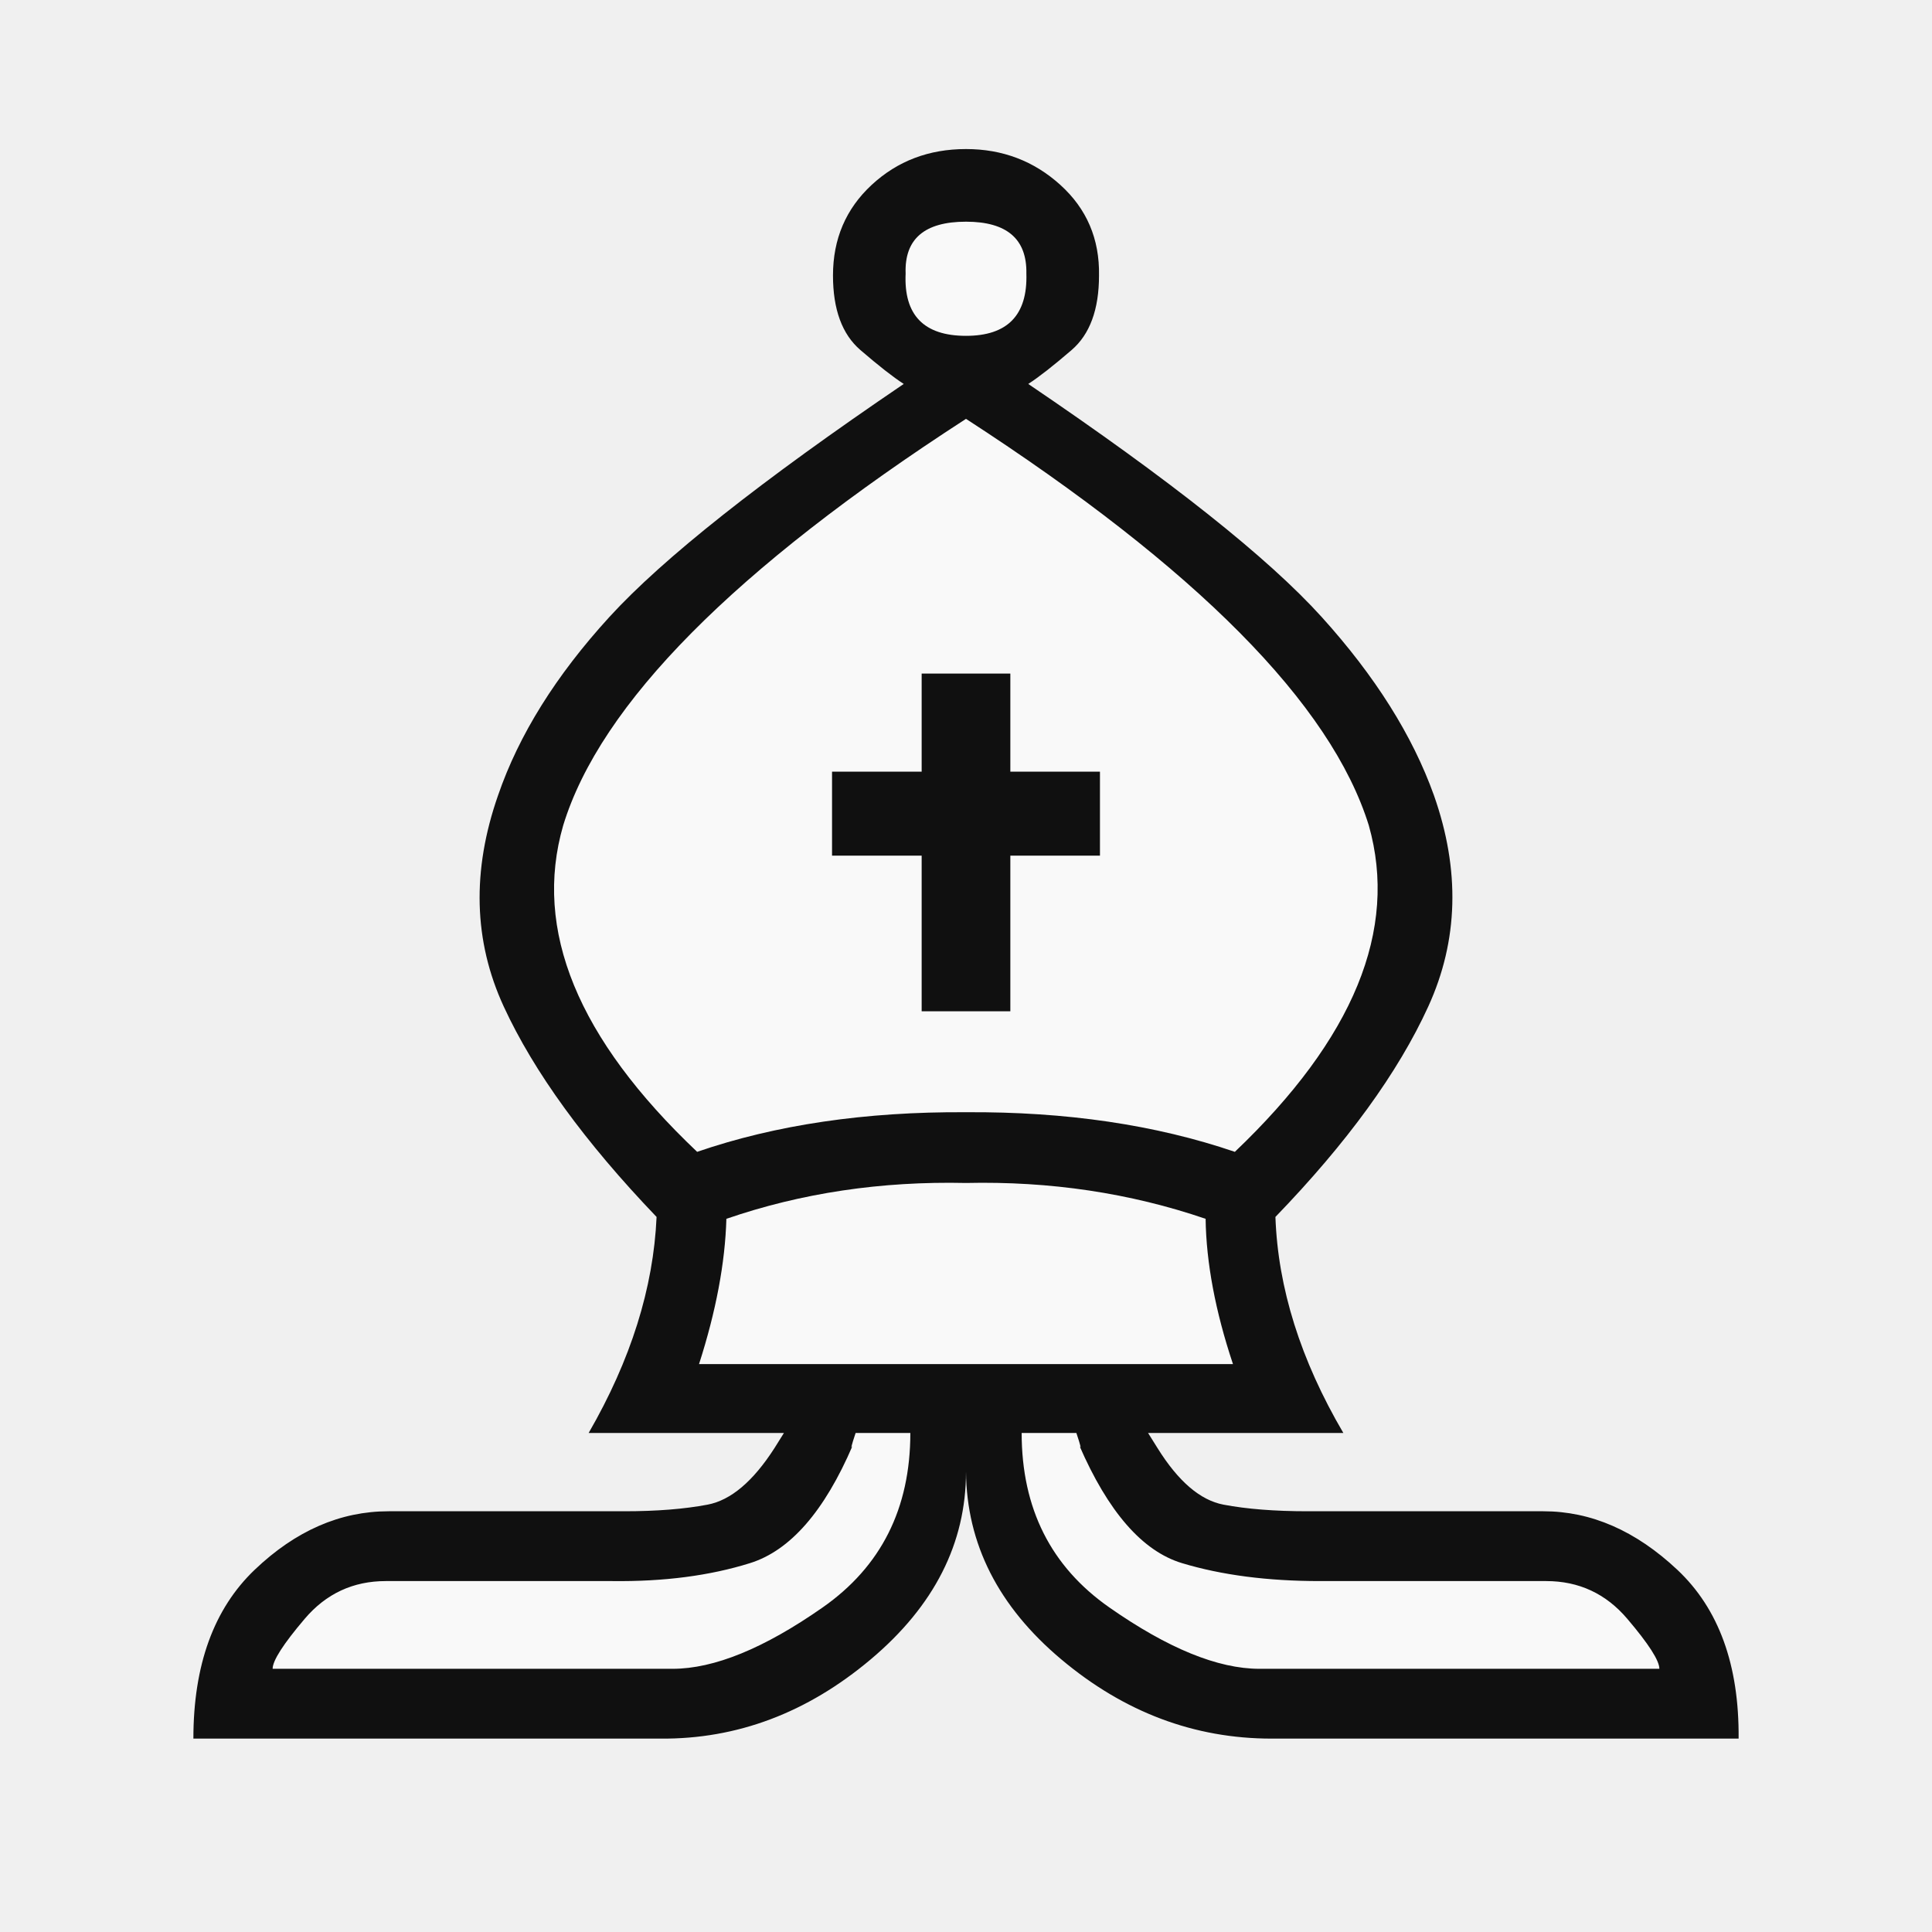
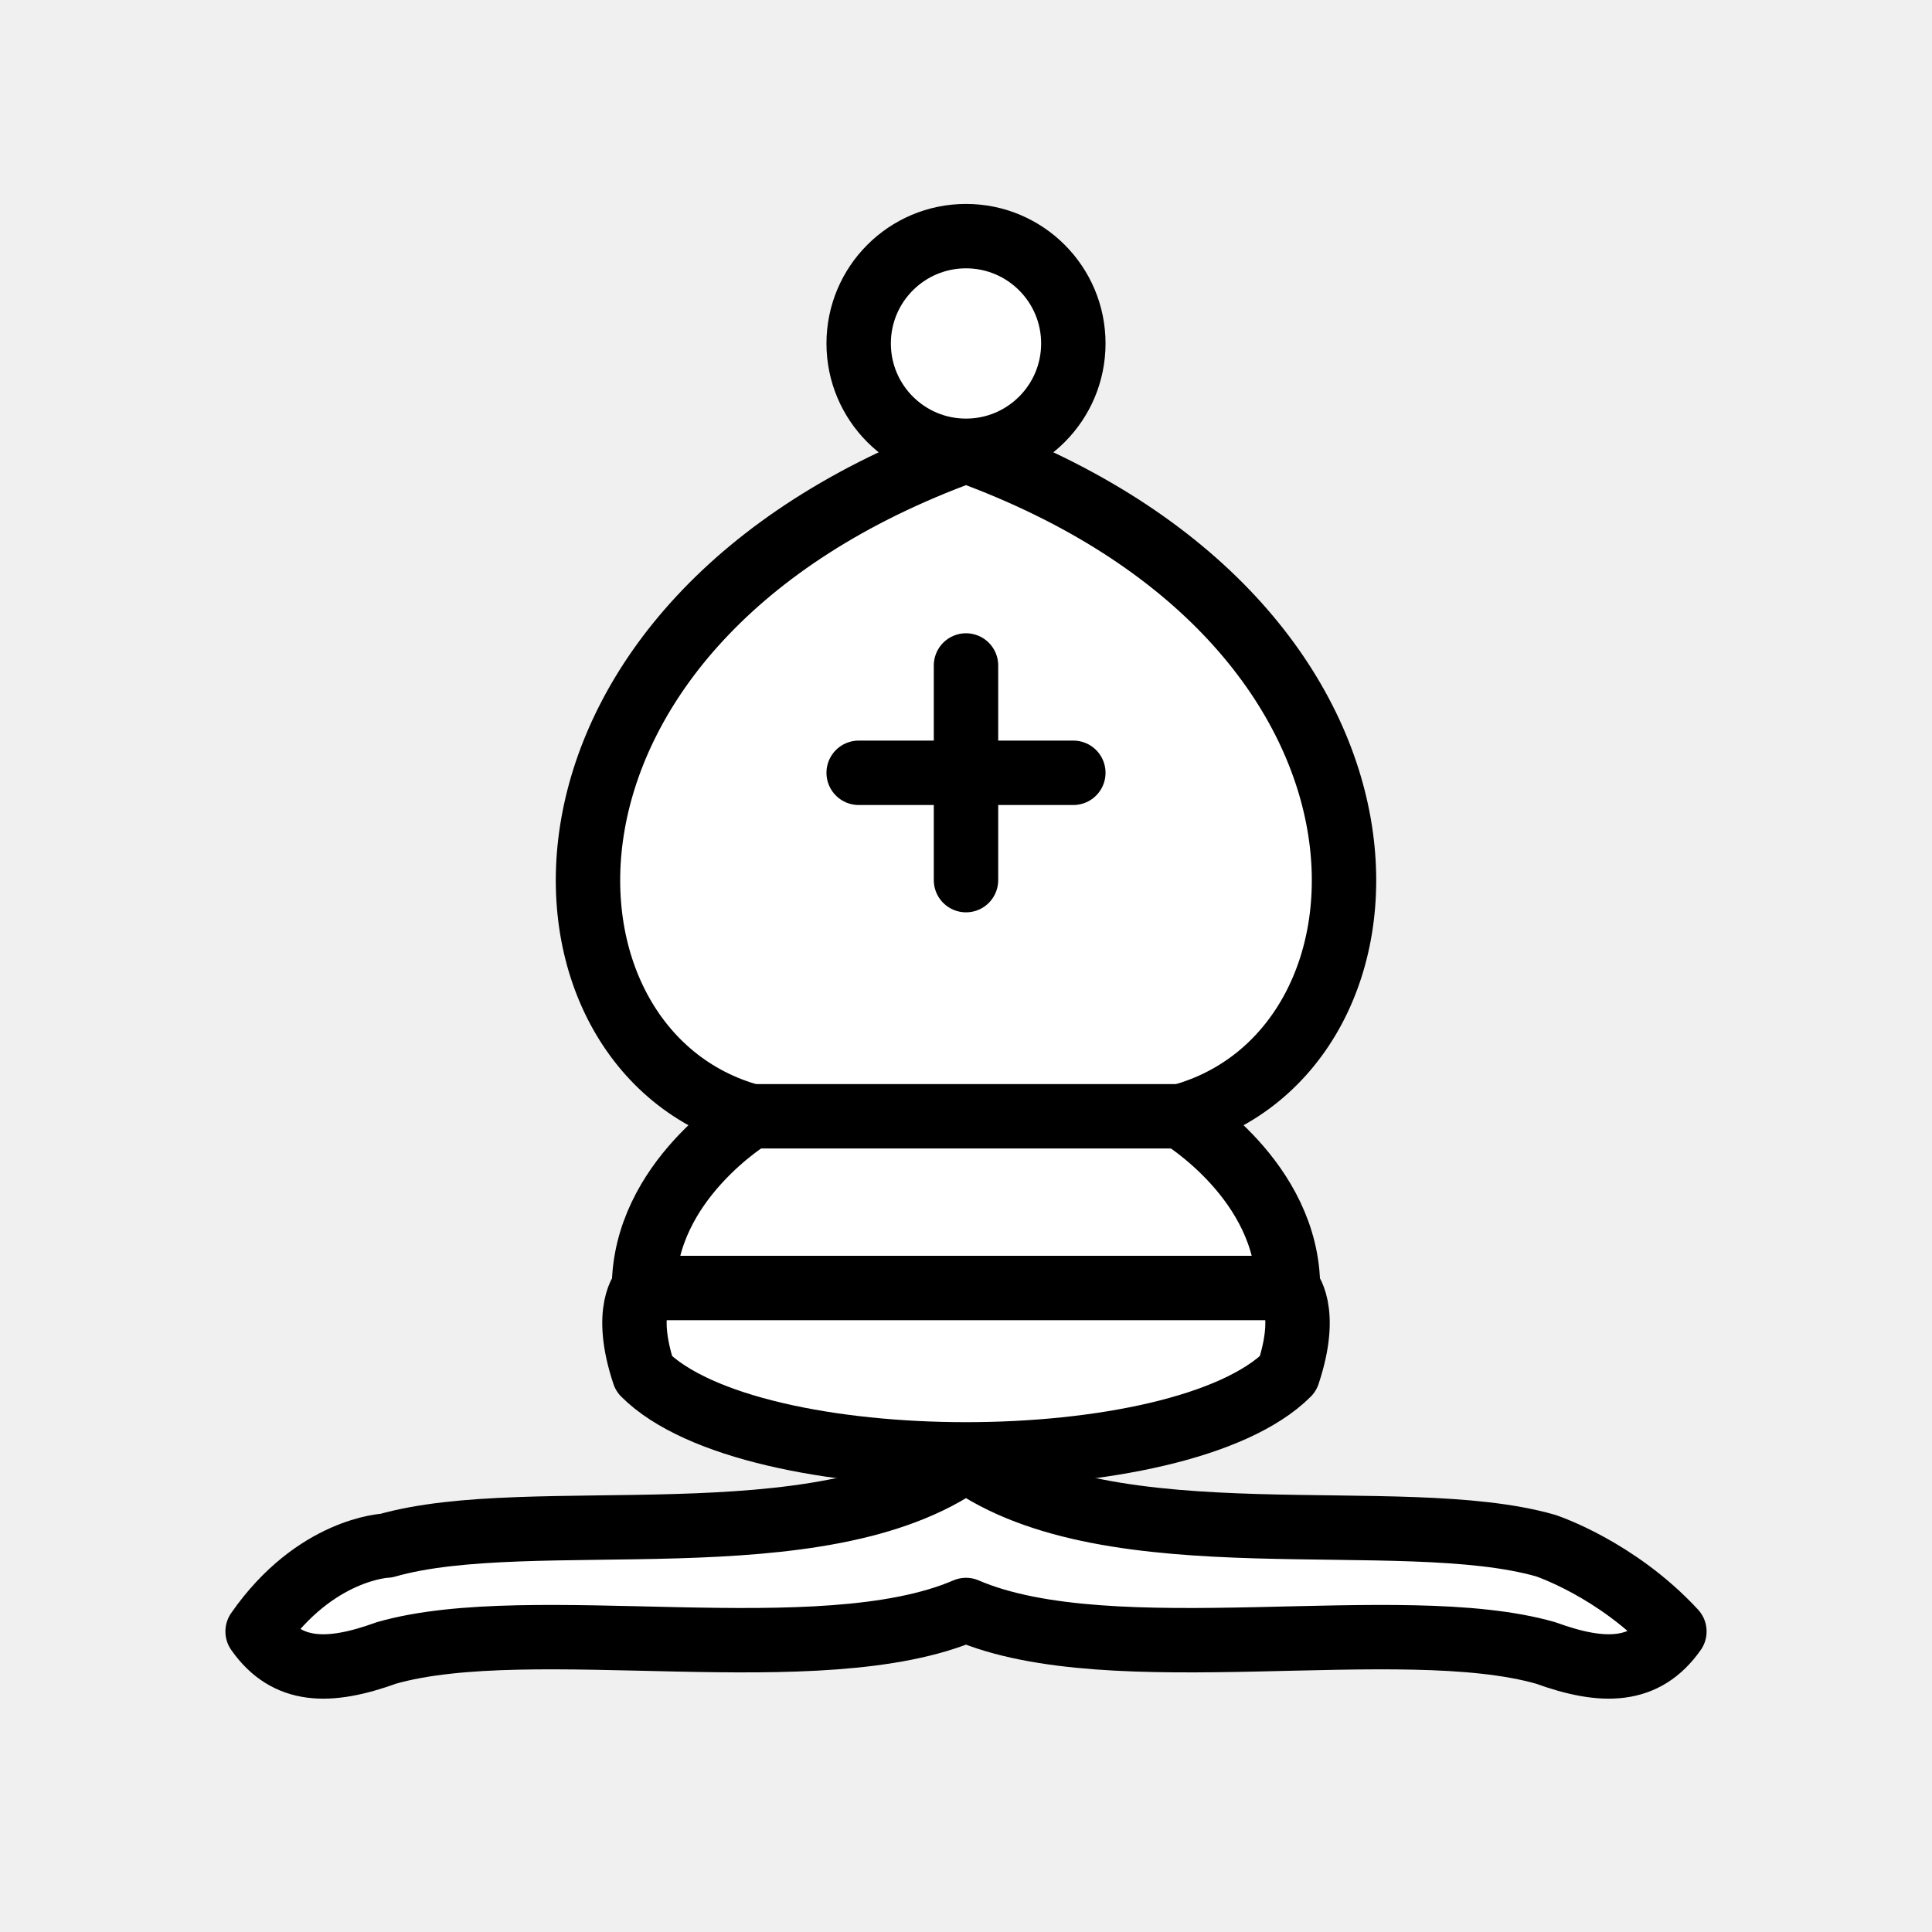
- <svg xmlns="http://www.w3.org/2000/svg" viewBox="0 0 2048 2048">
-   <path fill="#f9f9f9" d="m948 366 1-139 148-7 1 147zM564 860c114-267 456-443 456-443s392 176 476 502c-9 209-183 332-183 332l27 221-653 6 46-233s-230-171-169-385zm-101 790c175 6 355 23 425-142h92s0 190-88 246c-163 103-625 38-625 38s-15-146 196-142zm631 37-36-185 102 5s22 153 315 131c381-17 318 153 318 153l-483 5z" />
-   <path fill="#101010" d="M1024 356q66 0 64-66 1-55-64-55-66 0-64 55-3 66 64 66zm0 1204q0 114-101 199t-223 84H205q0-117 65-179t142-62h250q51 0 88-7t71-60l10-16h76q-7 21-3 13-45 105-109 125t-146 19H409q-52 0-86 40t-34 53h424q66 0 159-65t93-185H624q67-116 72-229-114-119-162-223t-6-224q33-96 118-189t312-247q-17-11-46-36t-29-79q0-58 41-96t100-38q58 0 100 38t41 96q0 54-29 79t-46 36q226 153 311 247t119 189q42 119-6 224t-162 223q4 113 72 229h-341q0 120 93 185t159 65h424q0-13-34-53t-86-40h-240q-83 0-146-19t-109-125q4 8-3-13h76l10 16q33 53 70 60t89 7h250q76 0 142 62t65 179h-495q-123 0-223-84t-101-199zm0-114h283q-28-84-29-154-120-41-254-38-135-3-254 38-2 70-29 154zm0-267q159-1 285 42 189-180 142-346-60-193-427-431-368 238-427 431-48 166 142 346 125-43 285-42zm-47-361V714h94v104h95v89h-95v165h-94V907h-95v-89z" />
+ <svg xmlns="http://www.w3.org/2000/svg" viewBox="0 0 45 45">
+   <g fill="none" fill-rule="evenodd" stroke="#000" stroke-linecap="round" stroke-linejoin="round" stroke-width="1.5">
+     <g fill="#fff" stroke-linecap="butt">
+       <path d="M9 36c3.39-.97 10.11.43 13.5-2 3.39 2.43 10.11 1.03 13.5 2 0 0 1.65.54 3 2-.68.97-1.65.99-3 .5-3.39-.97-10.11.46-13.5-1-3.39 1.46-10.11.03-13.5 1-1.35.49-2.32.47-3-.5 1.35-1.94 3-2 3-2z" />
+       <path d="M15 32c2.5 2.5 12.5 2.5 15 0 .5-1.5 0-2 0-2 0-2.5-2.5-4-2.5-4 5.5-1.5 6-11.5-5-15.5-11 4-10.5 14-5 15.5 0 0-2.5 1.5-2.5 4 0 0-.5.5 0 2z" />
+       <path d="M25 8a2.5 2.5 0 1 1-5 0 2.5 2.5 0 1 1 5 0z" />
+     </g>
+     <path stroke-linejoin="miter" d="M17.5 26h10M15 30h15m-7.5-14.5v5M20 18h5" />
+   </g>
</svg>
